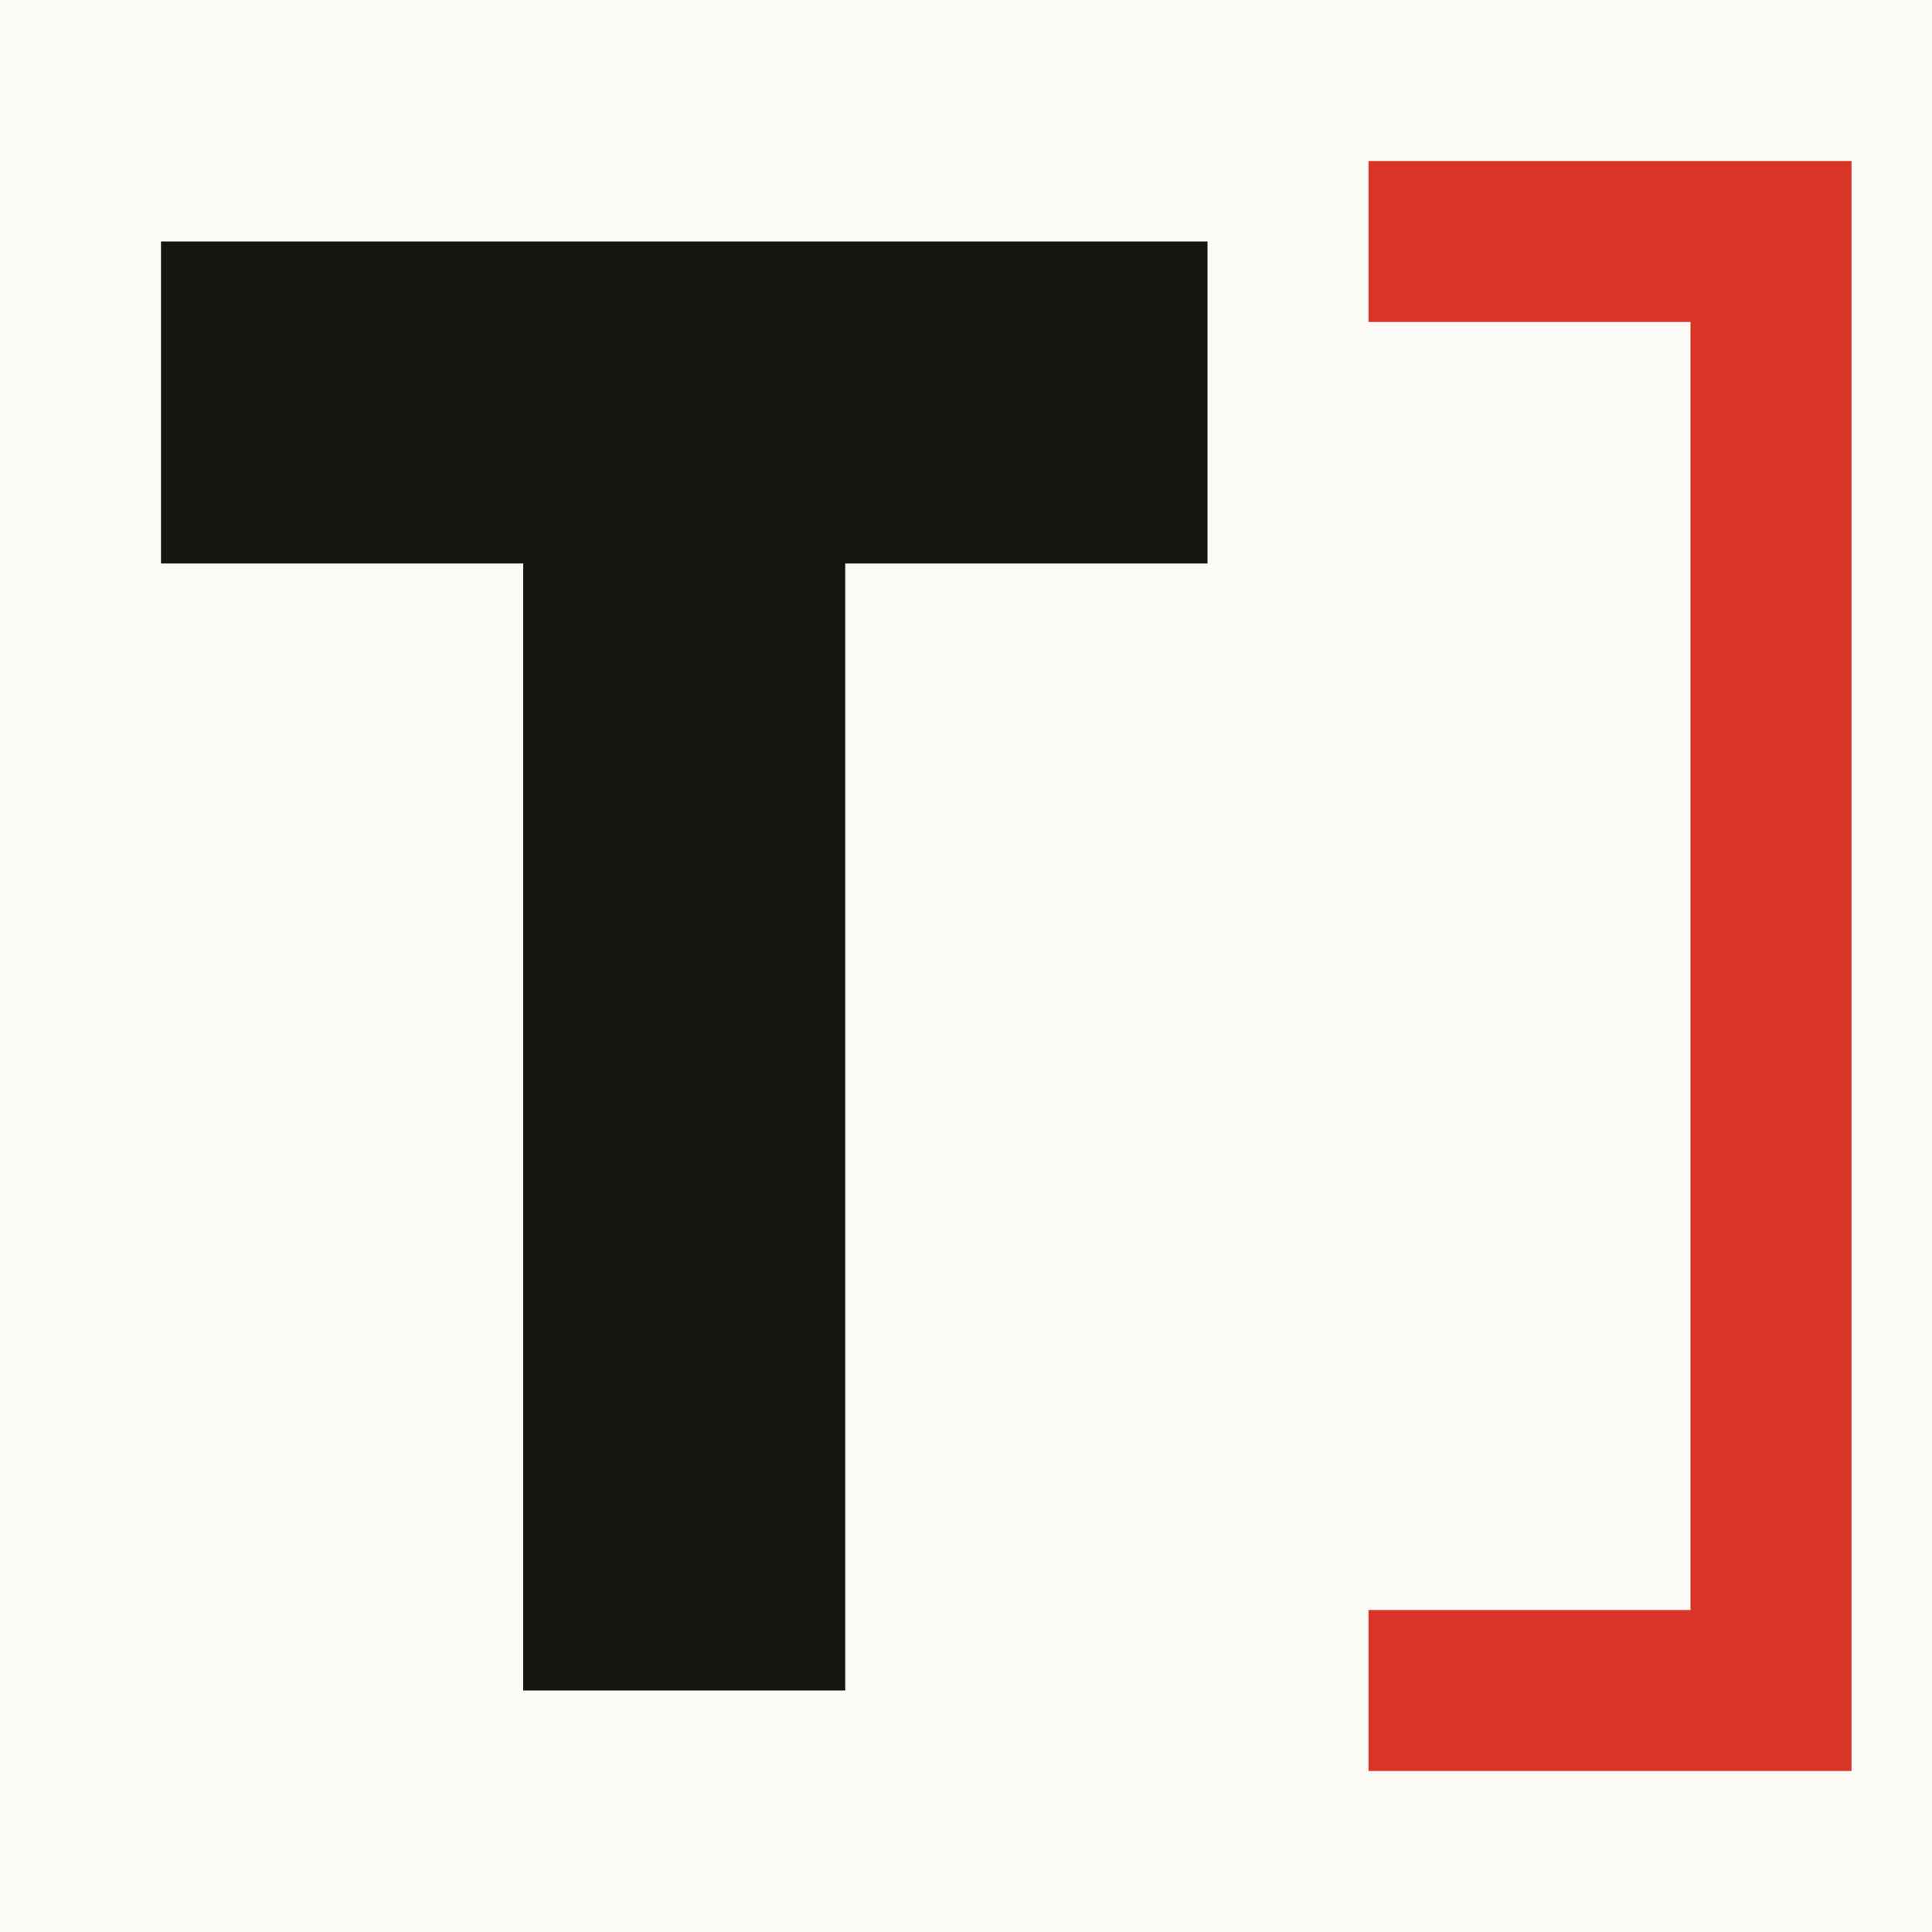
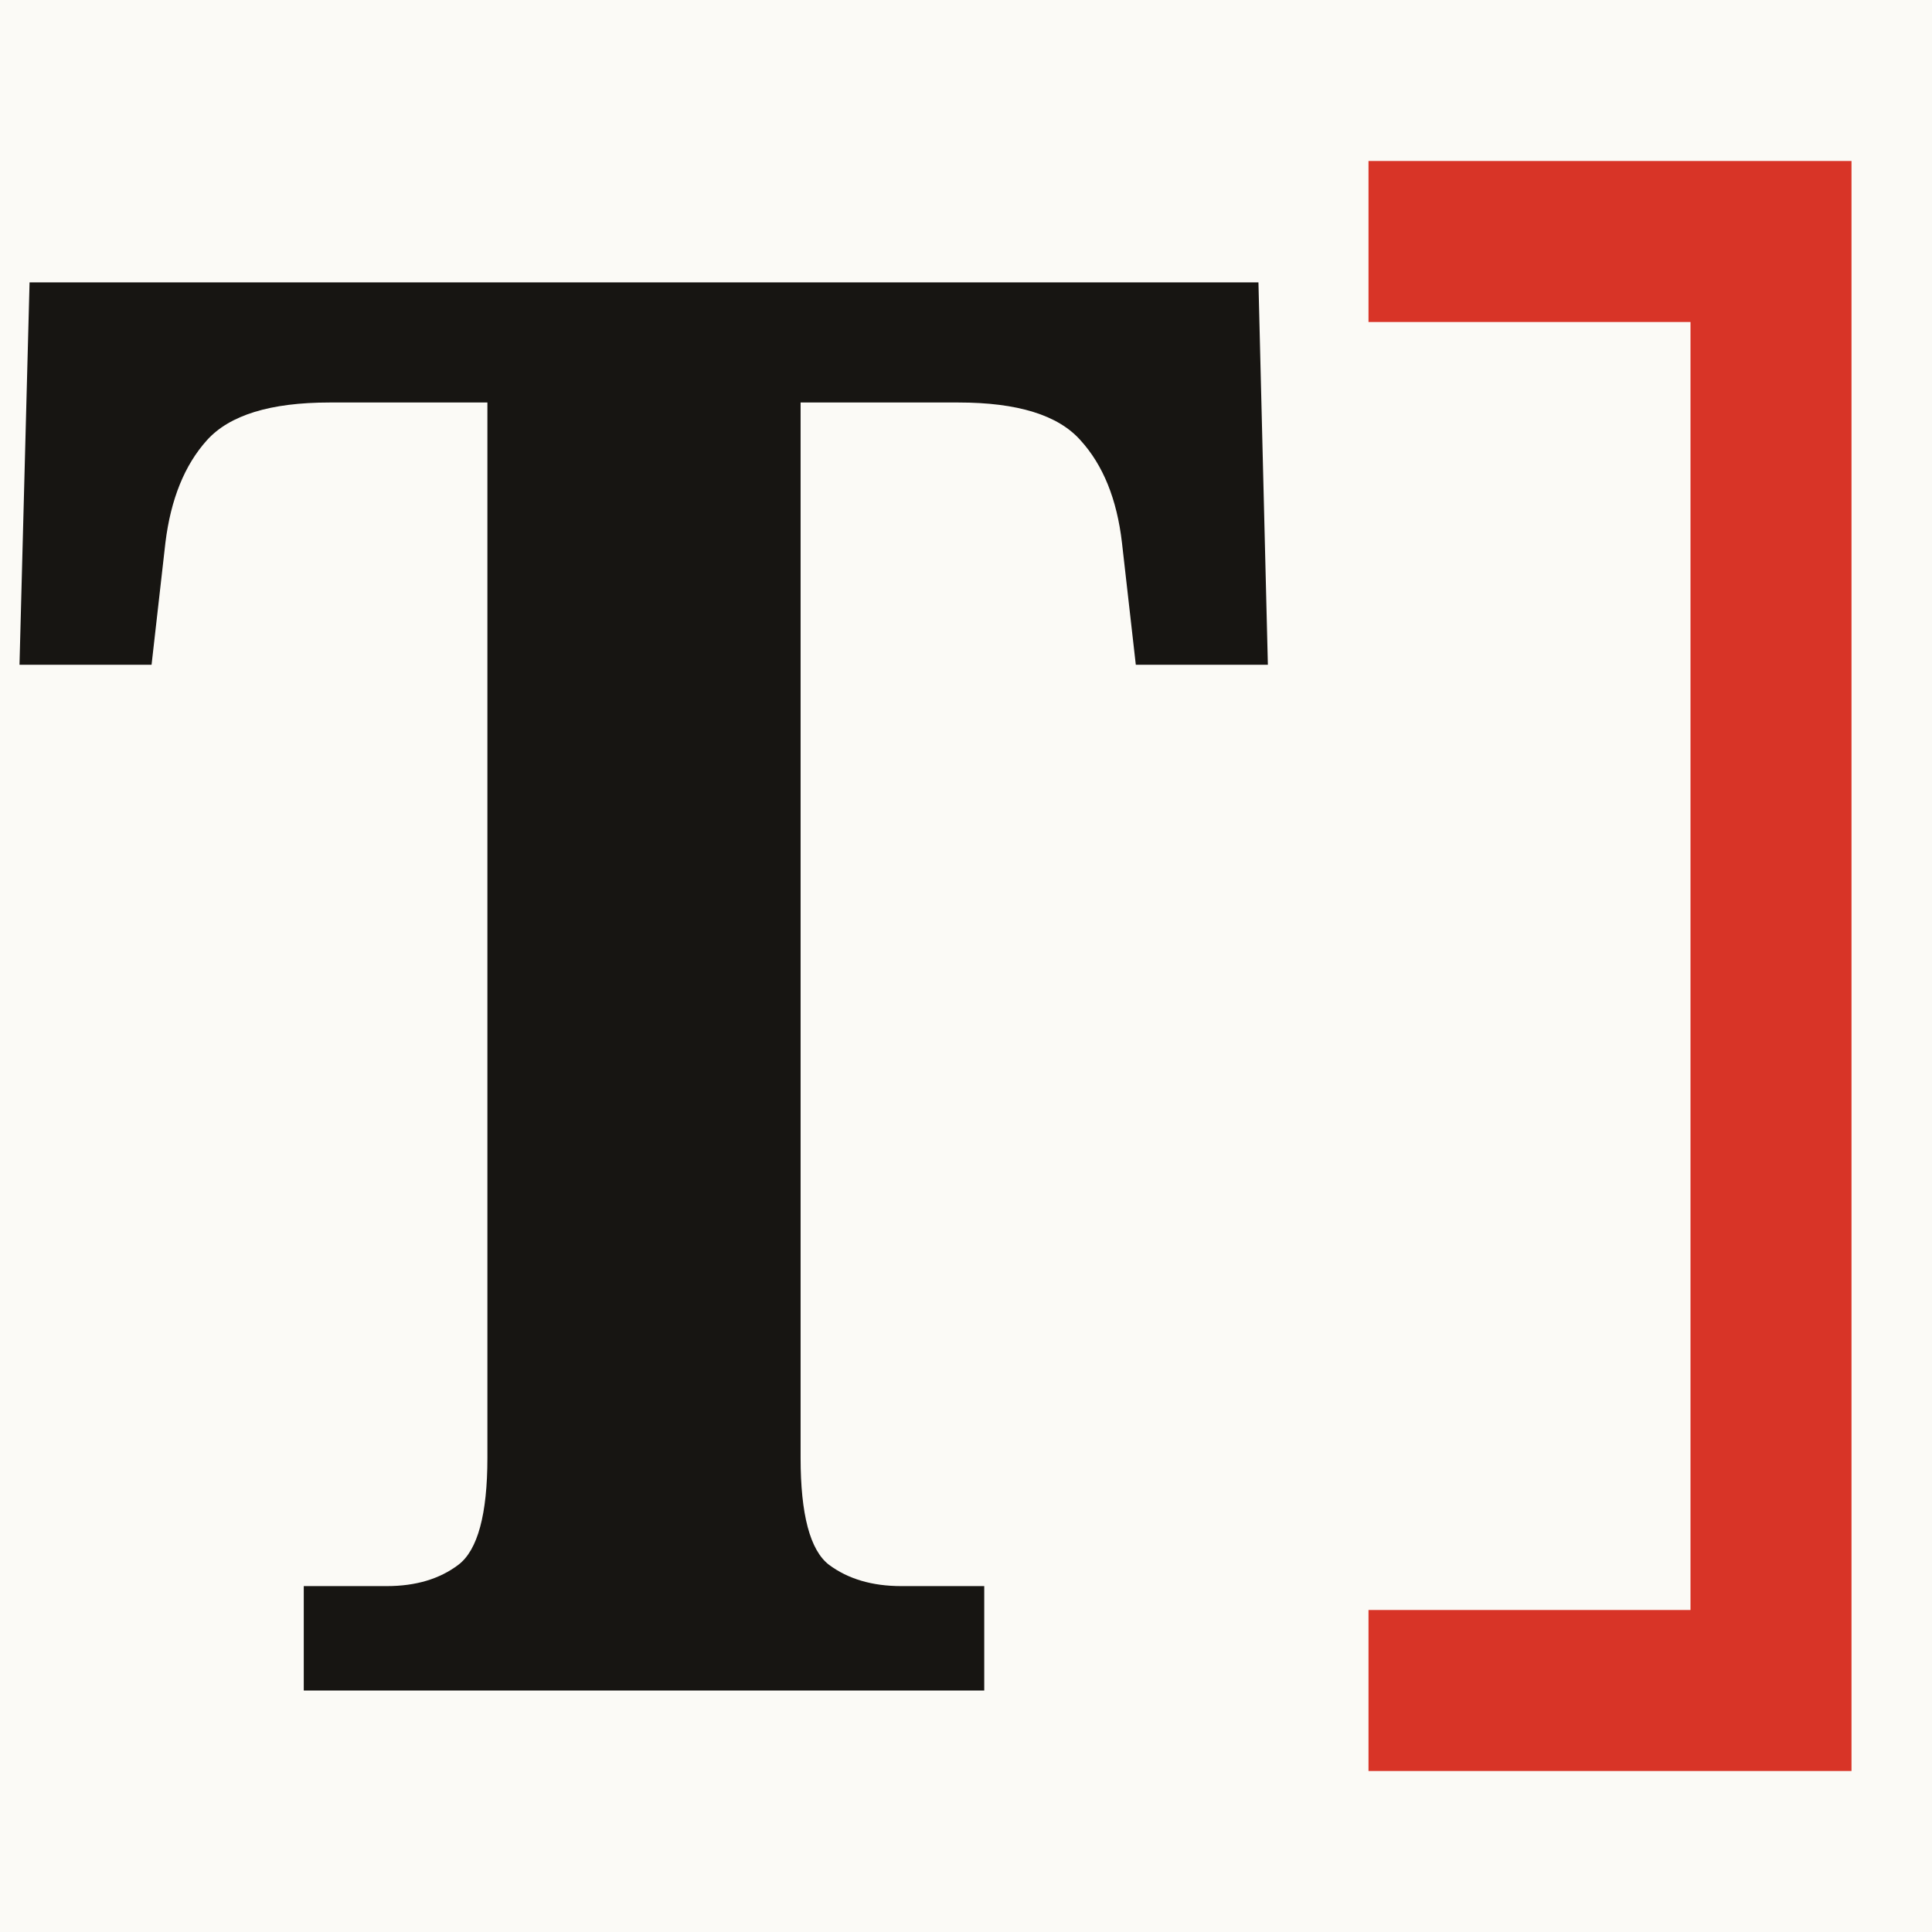
<svg xmlns="http://www.w3.org/2000/svg" viewBox="0 0 48 48">
  <rect width="48" height="48" fill="#fbfaf6" />
-   <path fill="#171512" d="M4 6h26v8h-9v28h-8V14H4z" />
+   <text x="0" y="42" fill="#171512" font-family="Iowan Old Style, Baskerville, Georgia, serif" font-size="49" font-weight="600" letter-spacing="-2">T</text>
  <path fill="none" stroke="#d83427" stroke-width="4" d="M34 6h10v36H34" />
</svg>
